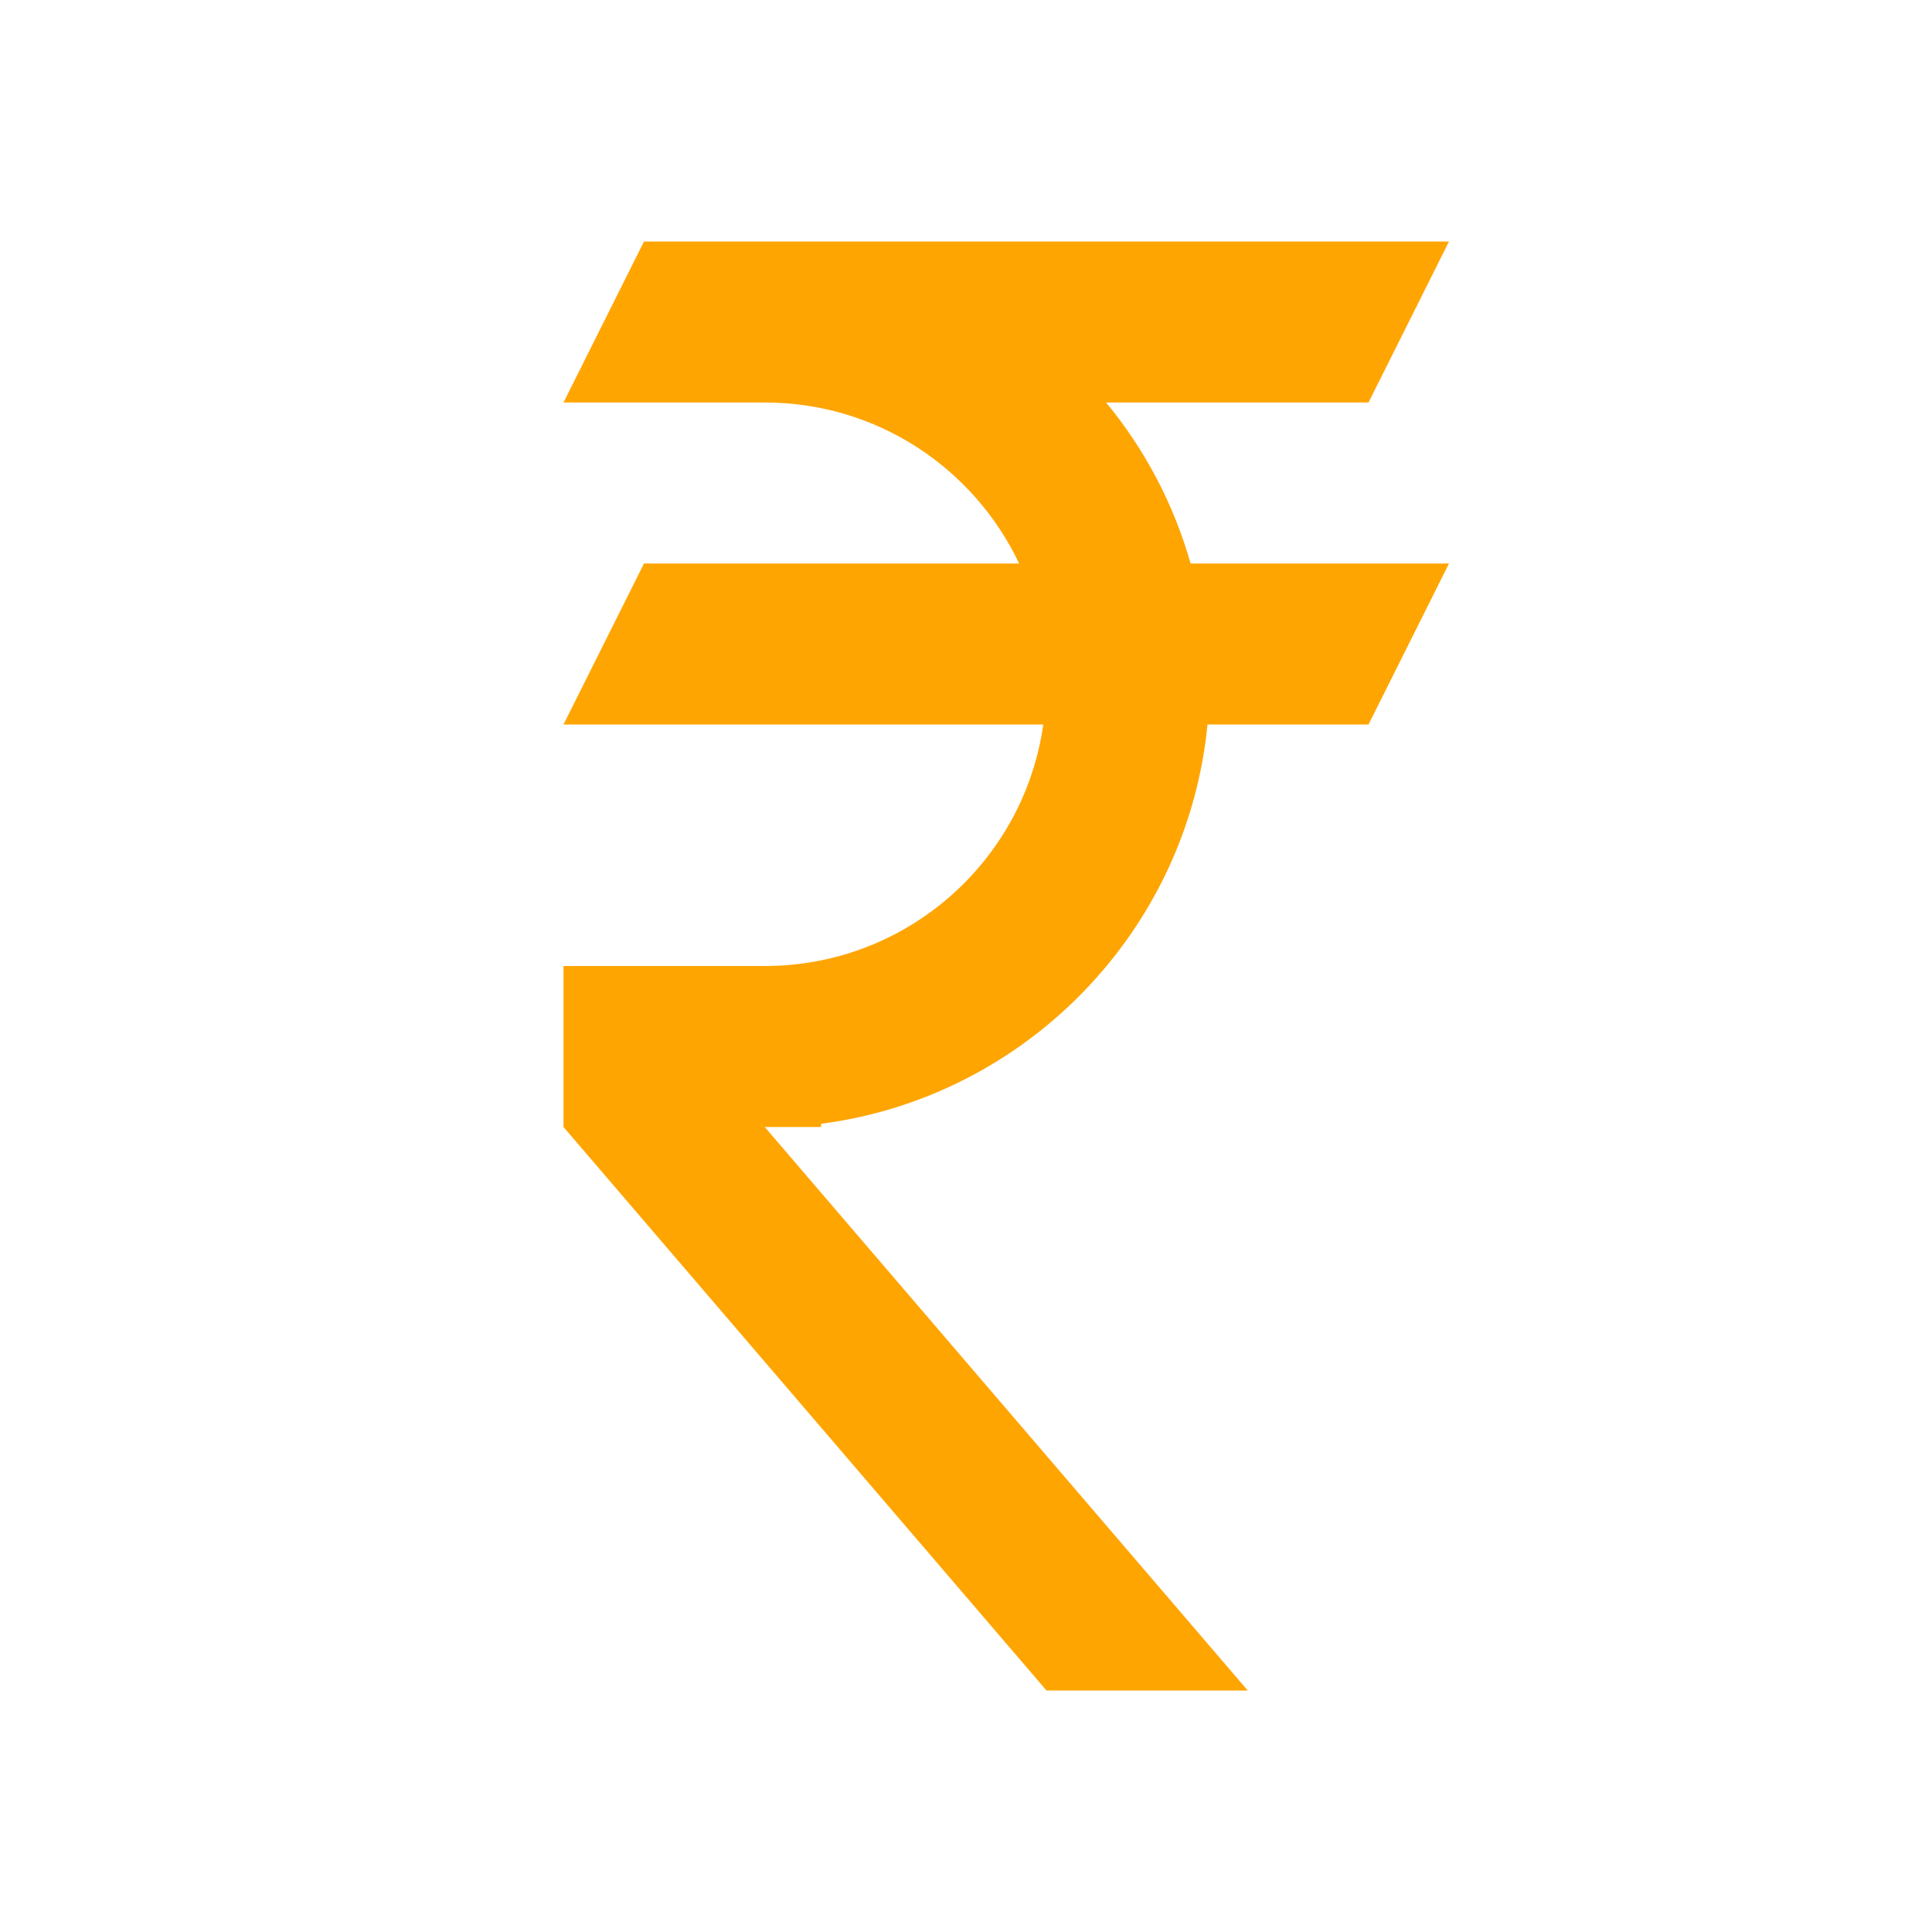
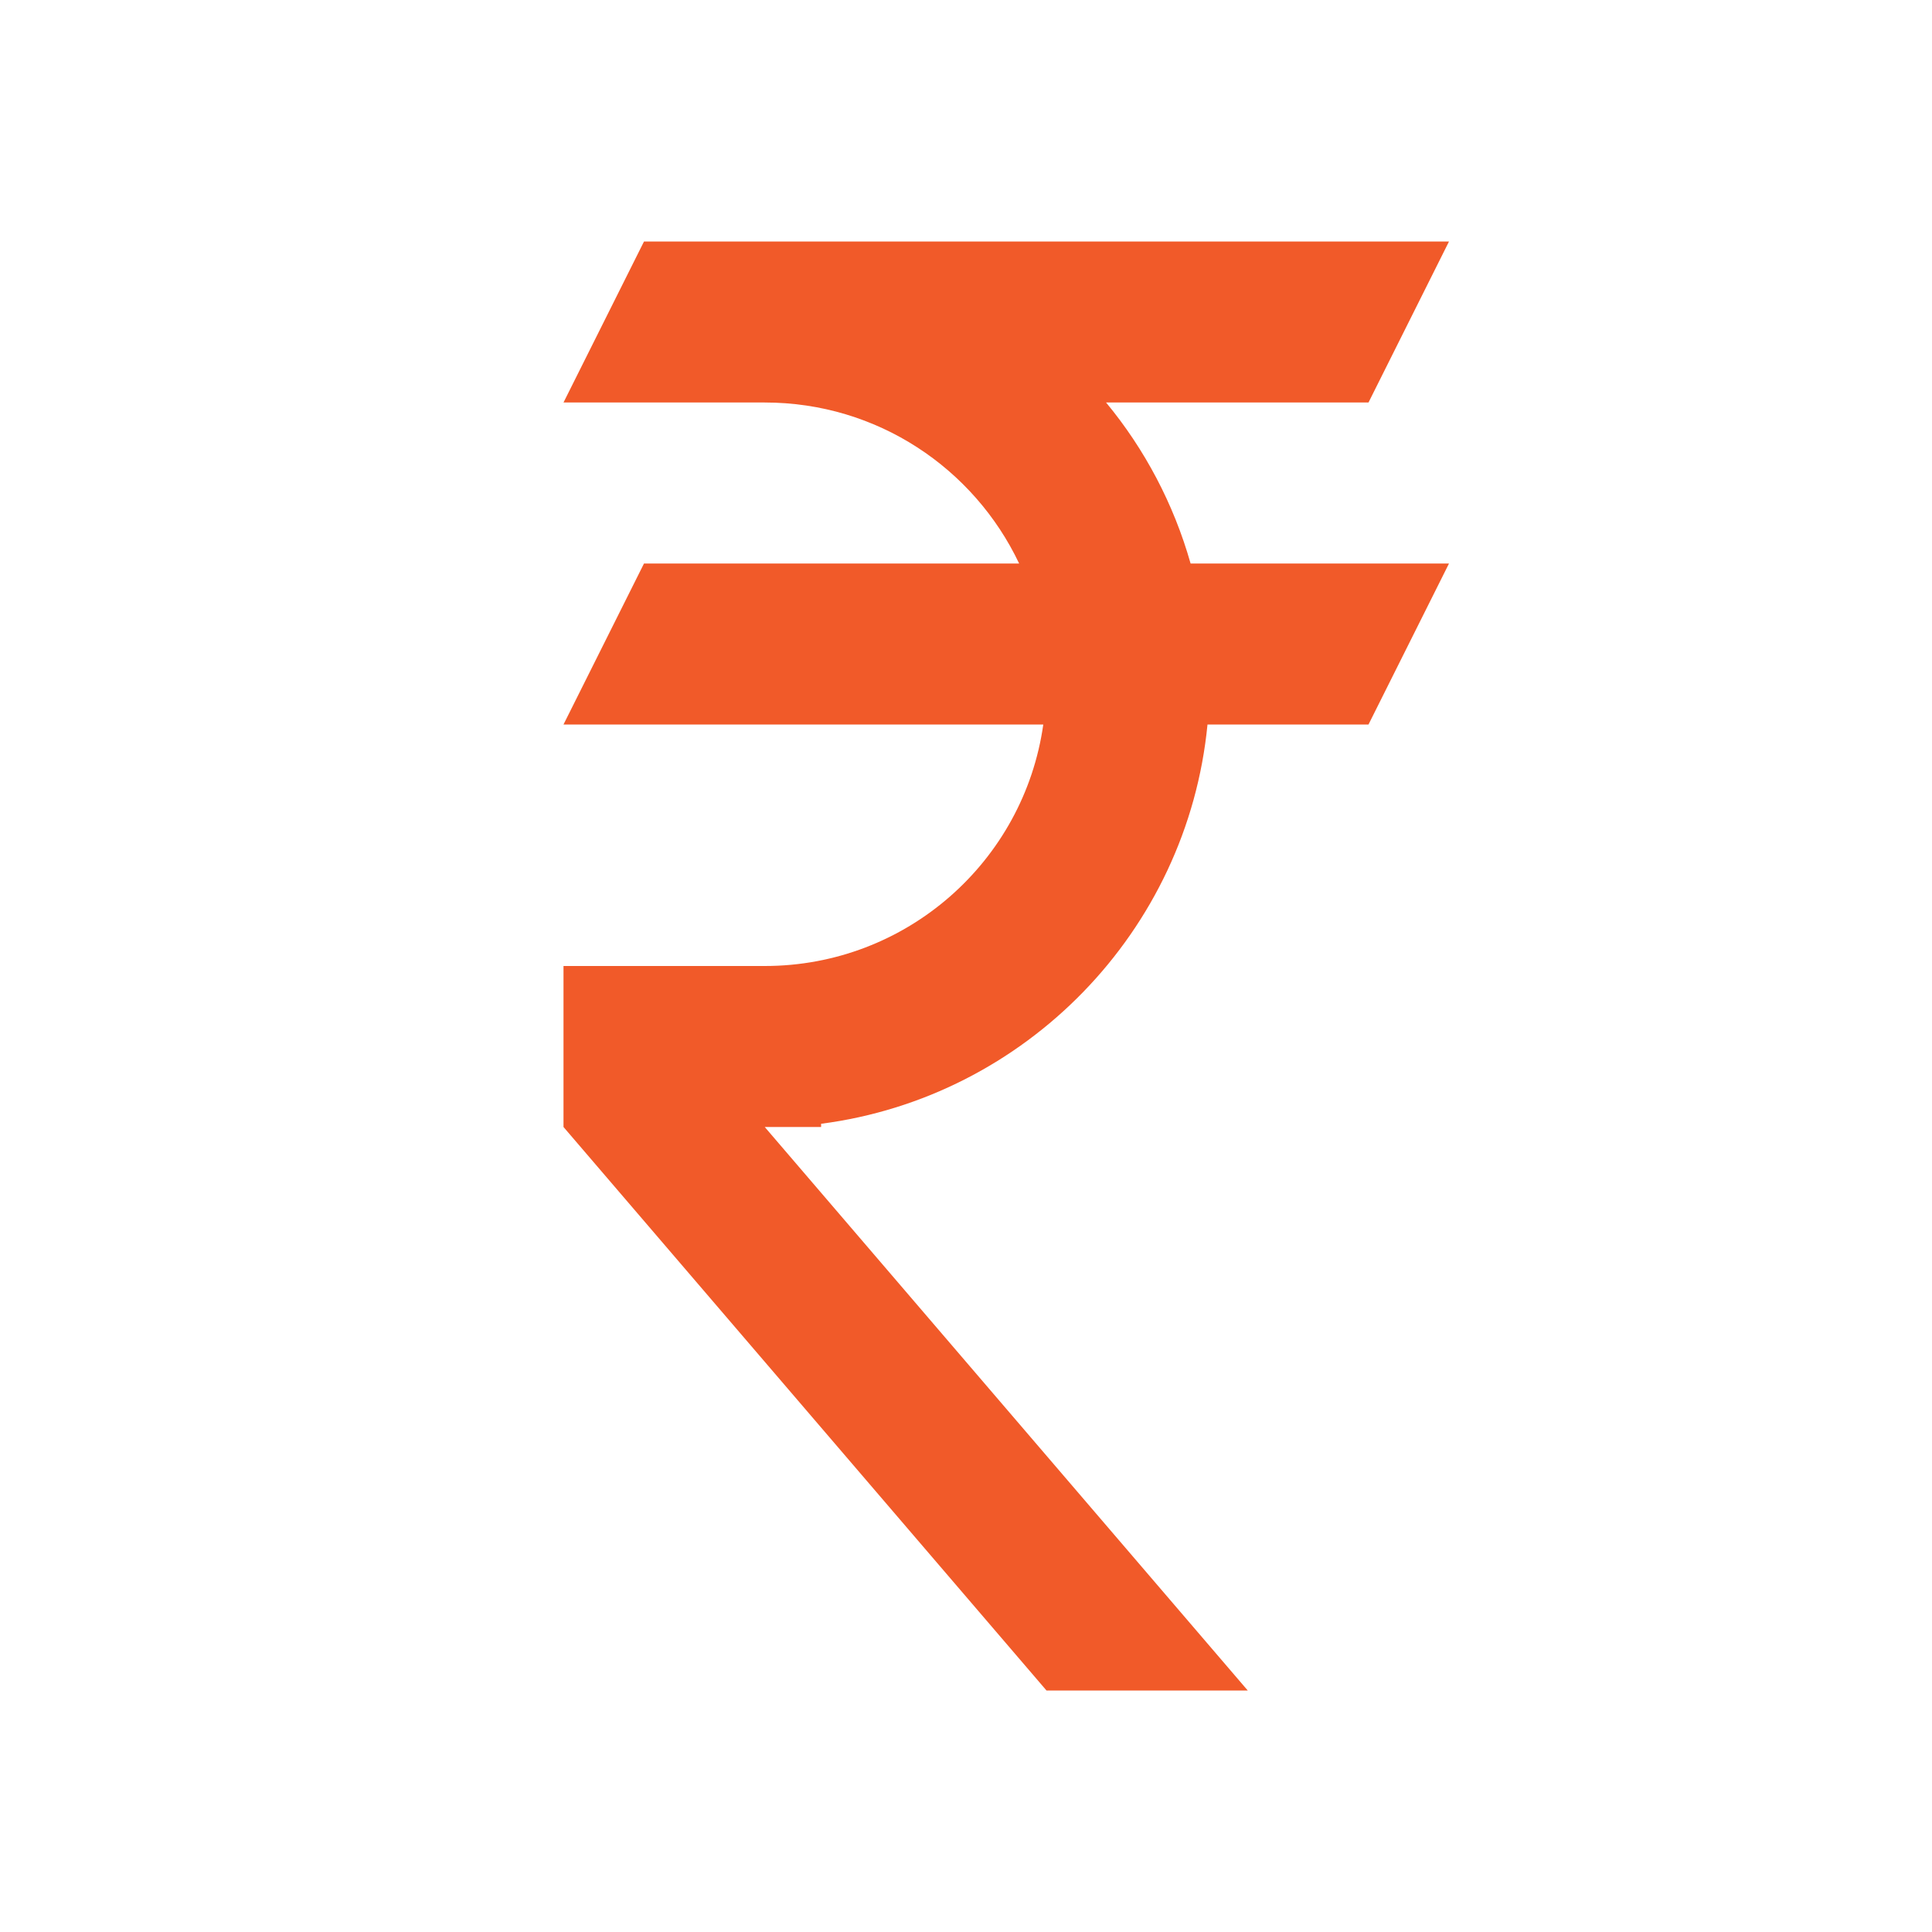
- <svg xmlns="http://www.w3.org/2000/svg" version="1.1" width="24" height="24" style="fill:#FFA502" viewBox="0 0 24 24">
+ <svg xmlns="http://www.w3.org/2000/svg" version="1.1" width="24" height="24" style="fill:#f15a29" viewBox="0 0 24 24">
  <path d="M8,3H18L17,5H13.74C14.22,5.58 14.58,6.26 14.79,7H18L17,9H15C14.75,11.57 12.74,13.63 10.2,13.96V14H9.5L15.5,21H13L7,14V12H9.5V12C11.26,12 12.72,10.7 12.96,9H7L8,7H12.66C12.1,5.82 10.9,5 9.5,5H7L8,3Z" />
</svg>
